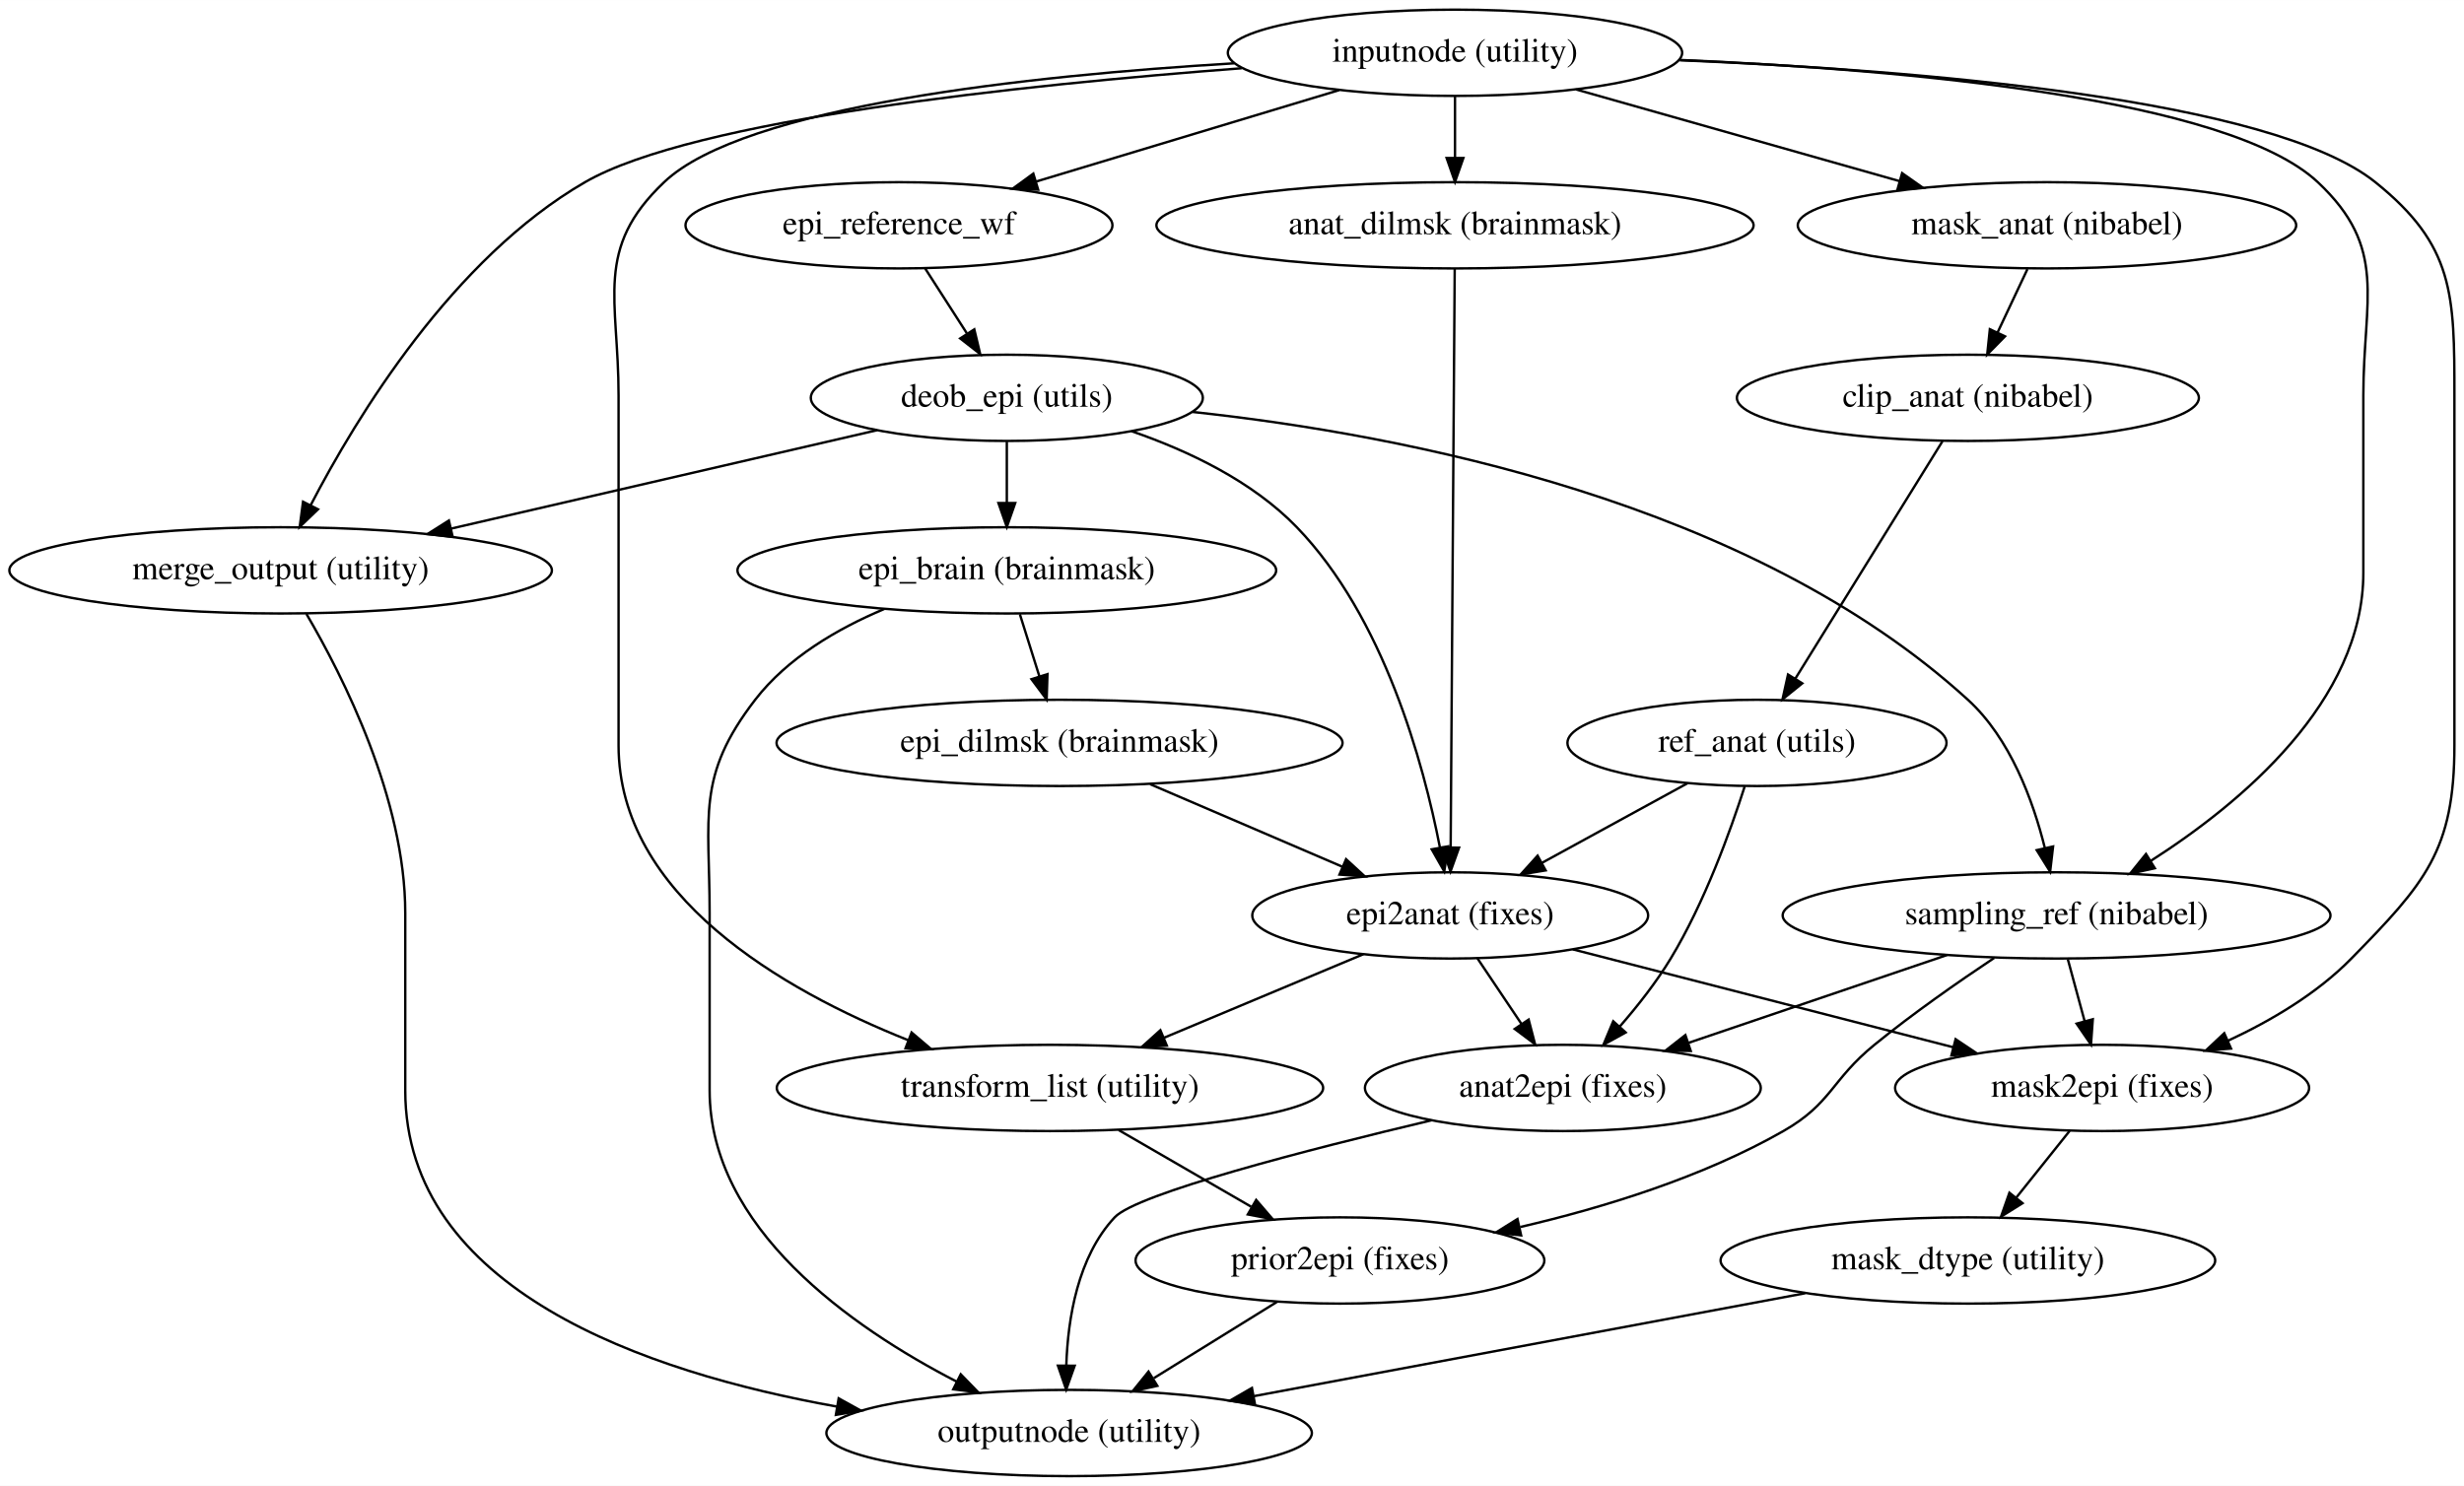
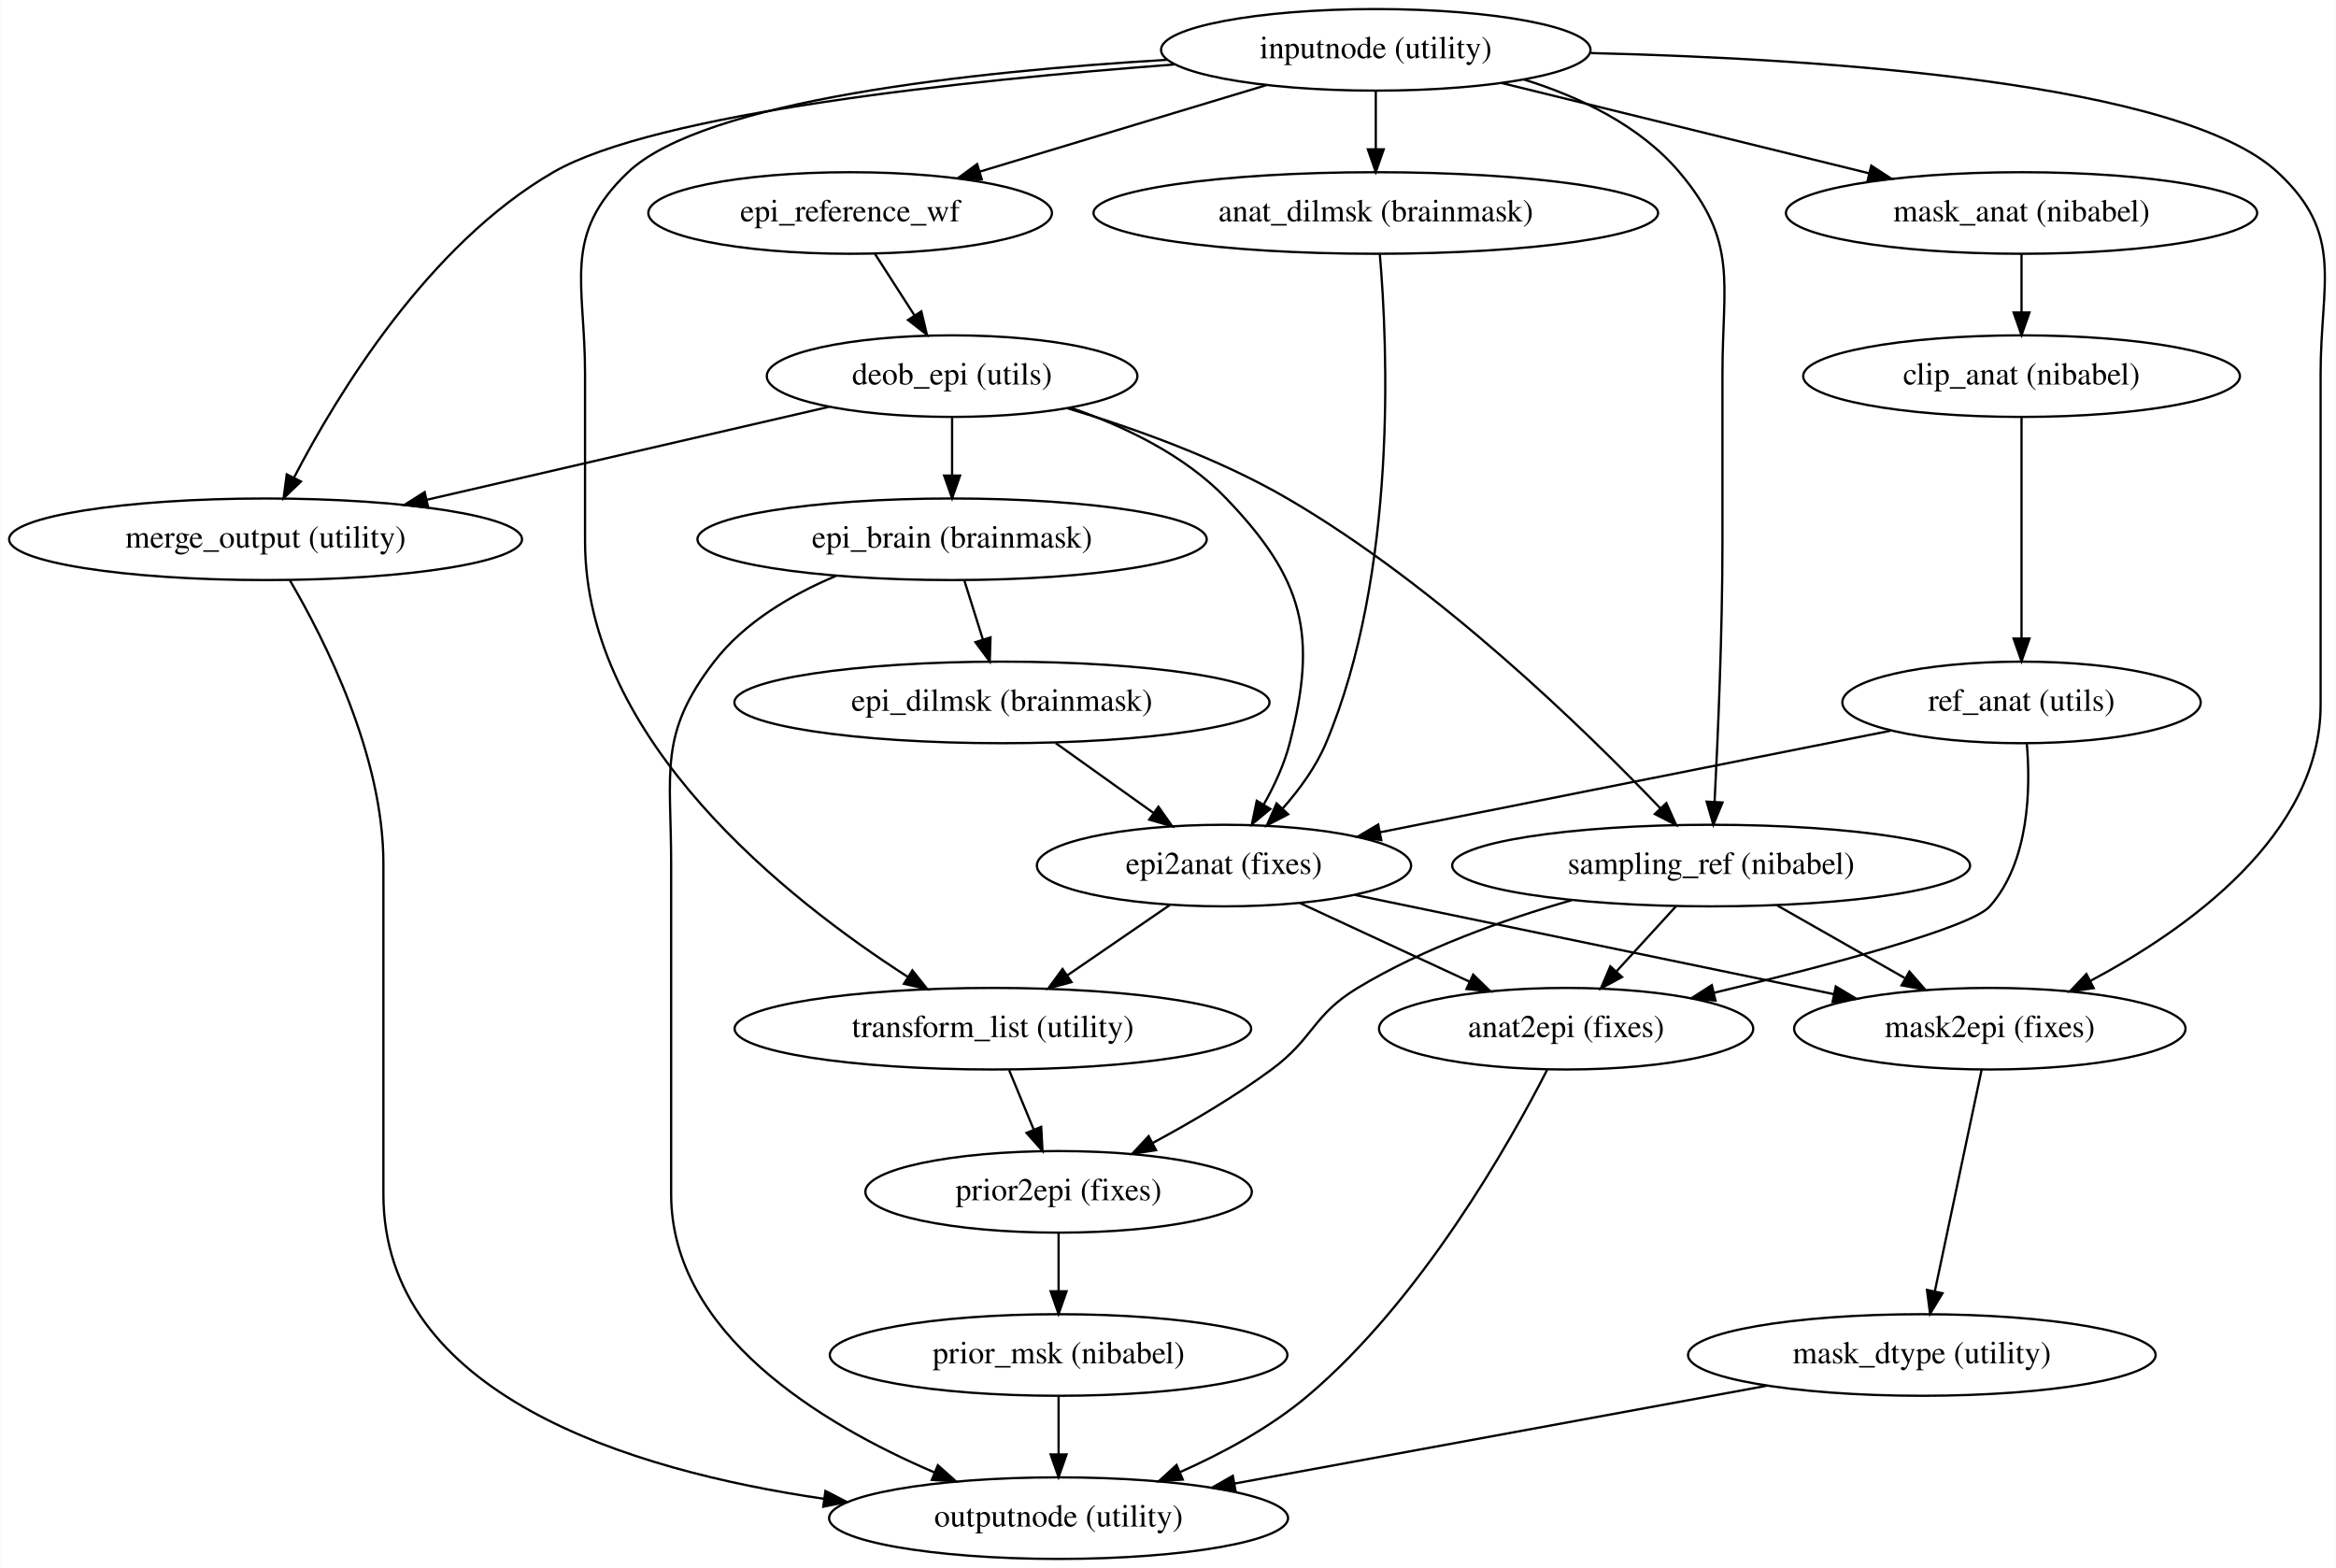
- <svg xmlns="http://www.w3.org/2000/svg" width="1028pt" height="620pt" viewBox="0.00 0.00 1028.09 620.00">
-   <g id="graph0" class="graph" transform="scale(1 1) rotate(0) translate(4 616)">
-     <polygon fill="white" stroke="transparent" points="-4,4 -4,-616 1024.09,-616 1024.09,4 -4,4" />
+ <svg xmlns="http://www.w3.org/2000/svg" width="1031pt" height="692pt" viewBox="0.00 0.00 1030.76 692.00">
+   <g id="graph0" class="graph" transform="scale(1 1) rotate(0) translate(4 688)">
+     <polygon fill="white" stroke="transparent" points="-4,4 -4,-688 1026.76,-688 1026.76,4 -4,4" />
    <g id="node1" class="node">
-       <ellipse fill="none" stroke="black" cx="603.09" cy="-594" rx="94.78" ry="18" />
-       <text text-anchor="middle" x="603.09" y="-590.3" font-family="Times,serif" font-size="14.00">inputnode (utility)</text>
+       <ellipse fill="none" stroke="black" cx="603.09" cy="-666" rx="94.78" ry="18" />
+       <text text-anchor="middle" x="603.09" y="-662.3" font-family="Times,serif" font-size="14.00">inputnode (utility)</text>
    </g>
    <g id="node2" class="node">
-       <ellipse fill="none" stroke="black" cx="434.09" cy="-162" rx="113.98" ry="18" />
-       <text text-anchor="middle" x="434.09" y="-158.3" font-family="Times,serif" font-size="14.00">transform_list (utility)</text>
+       <ellipse fill="none" stroke="black" cx="434.09" cy="-234" rx="113.98" ry="18" />
+       <text text-anchor="middle" x="434.09" y="-230.3" font-family="Times,serif" font-size="14.00">transform_list (utility)</text>
    </g>
    <g id="edge1" class="edge">
-       <path fill="none" stroke="black" d="M510.86,-589.6C425.36,-584.48 306.48,-571.73 273.09,-540 243.77,-512.14 254.09,-491.45 254.09,-451 254.09,-451 254.09,-451 254.09,-305 254.09,-242.24 322.38,-202.92 374.84,-181.97" />
-       <polygon fill="black" stroke="black" points="376.36,-185.14 384.43,-178.27 373.84,-178.61 376.36,-185.14" />
+       <path fill="none" stroke="black" d="M510.86,-661.6C425.36,-656.48 306.48,-643.73 273.09,-612 243.77,-584.14 254.09,-563.45 254.09,-523 254.09,-523 254.09,-523 254.09,-449 254.09,-361.34 343.63,-290.88 396.4,-256.97" />
+       <polygon fill="black" stroke="black" points="398.57,-259.74 405.17,-251.45 394.84,-253.81 398.57,-259.74" />
    </g>
    <g id="node3" class="node">
-       <ellipse fill="none" stroke="black" cx="371.09" cy="-522" rx="89.08" ry="18" />
-       <text text-anchor="middle" x="371.09" y="-518.3" font-family="Times,serif" font-size="14.00">epi_reference_wf</text>
+       <ellipse fill="none" stroke="black" cx="371.09" cy="-594" rx="89.08" ry="18" />
+       <text text-anchor="middle" x="371.09" y="-590.3" font-family="Times,serif" font-size="14.00">epi_reference_wf</text>
    </g>
    <g id="edge2" class="edge">
-       <path fill="none" stroke="black" d="M554.74,-578.41C517.89,-567.29 467.04,-551.95 428.19,-540.23" />
-       <polygon fill="black" stroke="black" points="429.17,-536.87 418.59,-537.33 427.15,-543.57 429.17,-536.87" />
+       <path fill="none" stroke="black" d="M554.74,-650.41C517.89,-639.29 467.04,-623.95 428.19,-612.23" />
+       <polygon fill="black" stroke="black" points="429.17,-608.87 418.59,-609.33 427.15,-615.57 429.17,-608.87" />
    </g>
    <g id="node4" class="node">
-       <ellipse fill="none" stroke="black" cx="113.09" cy="-378" rx="113.18" ry="18" />
-       <text text-anchor="middle" x="113.09" y="-374.3" font-family="Times,serif" font-size="14.00">merge_output (utility)</text>
+       <ellipse fill="none" stroke="black" cx="113.09" cy="-450" rx="113.18" ry="18" />
+       <text text-anchor="middle" x="113.09" y="-446.3" font-family="Times,serif" font-size="14.00">merge_output (utility)</text>
    </g>
    <g id="edge3" class="edge">
-       <path fill="none" stroke="black" d="M514.08,-587.54C421.98,-580.57 285.38,-566.17 240.09,-540 184.91,-508.12 144.8,-442.1 125.67,-405.28" />
-       <polygon fill="black" stroke="black" points="128.69,-403.49 121.05,-396.15 122.44,-406.65 128.69,-403.49" />
+       <path fill="none" stroke="black" d="M514.08,-659.54C421.98,-652.57 285.38,-638.17 240.09,-612 184.91,-580.12 144.8,-514.1 125.67,-477.28" />
+       <polygon fill="black" stroke="black" points="128.69,-475.49 121.05,-468.15 122.44,-478.65 128.69,-475.49" />
    </g>
    <g id="node5" class="node">
-       <ellipse fill="none" stroke="black" cx="603.09" cy="-522" rx="124.58" ry="18" />
-       <text text-anchor="middle" x="603.09" y="-518.3" font-family="Times,serif" font-size="14.00">anat_dilmsk (brainmask)</text>
+       <ellipse fill="none" stroke="black" cx="603.09" cy="-594" rx="124.58" ry="18" />
+       <text text-anchor="middle" x="603.09" y="-590.3" font-family="Times,serif" font-size="14.00">anat_dilmsk (brainmask)</text>
    </g>
    <g id="edge4" class="edge">
-       <path fill="none" stroke="black" d="M603.09,-575.7C603.09,-567.98 603.09,-558.71 603.09,-550.11" />
-       <polygon fill="black" stroke="black" points="606.59,-550.1 603.09,-540.1 599.59,-550.1 606.59,-550.1" />
+       <path fill="none" stroke="black" d="M603.09,-647.7C603.09,-639.98 603.09,-630.71 603.09,-622.11" />
+       <polygon fill="black" stroke="black" points="606.59,-622.1 603.09,-612.1 599.59,-622.1 606.59,-622.1" />
    </g>
    <g id="node6" class="node">
-       <ellipse fill="none" stroke="black" cx="850.09" cy="-522" rx="103.98" ry="18" />
-       <text text-anchor="middle" x="850.09" y="-518.3" font-family="Times,serif" font-size="14.00">mask_anat (nibabel)</text>
+       <ellipse fill="none" stroke="black" cx="888.09" cy="-594" rx="103.98" ry="18" />
+       <text text-anchor="middle" x="888.09" y="-590.3" font-family="Times,serif" font-size="14.00">mask_anat (nibabel)</text>
    </g>
    <g id="edge5" class="edge">
-       <path fill="none" stroke="black" d="M653.67,-578.67C692.74,-567.59 746.98,-552.22 788.56,-540.44" />
-       <polygon fill="black" stroke="black" points="789.64,-543.77 798.3,-537.68 787.73,-537.04 789.64,-543.77" />
+       <path fill="none" stroke="black" d="M658.72,-651.34C705.09,-639.95 771.32,-623.68 820.7,-611.55" />
+       <polygon fill="black" stroke="black" points="821.77,-614.89 830.65,-609.11 820.1,-608.09 821.77,-614.89" />
    </g>
    <g id="node7" class="node">
-       <ellipse fill="none" stroke="black" cx="873.09" cy="-162" rx="86.38" ry="18" />
-       <text text-anchor="middle" x="873.09" y="-158.3" font-family="Times,serif" font-size="14.00">mask2epi (fixes)</text>
+       <ellipse fill="none" stroke="black" cx="874.09" cy="-234" rx="86.38" ry="18" />
+       <text text-anchor="middle" x="874.09" y="-230.3" font-family="Times,serif" font-size="14.00">mask2epi (fixes)</text>
    </g>
    <g id="edge6" class="edge">
-       <path fill="none" stroke="black" d="M696.85,-590.88C795.9,-586.8 943.66,-574.86 987.09,-540 1019.99,-513.59 1020.09,-493.19 1020.09,-451 1020.09,-451 1020.09,-451 1020.09,-305 1020.09,-261.07 1007.82,-247.39 977.09,-216 962.78,-201.39 943.6,-190.06 925.6,-181.7" />
-       <polygon fill="black" stroke="black" points="926.89,-178.44 916.33,-177.59 924.06,-184.84 926.89,-178.44" />
+       <path fill="none" stroke="black" d="M698,-664.58C801.54,-662.07 958.3,-651.58 1001.09,-612 1030.78,-584.54 1020.09,-563.45 1020.09,-523 1020.09,-523 1020.09,-523 1020.09,-377 1020.09,-319.56 961.3,-277.84 918.33,-255.02" />
+       <polygon fill="black" stroke="black" points="919.93,-251.9 909.43,-250.44 916.72,-258.13 919.93,-251.9" />
    </g>
    <g id="node8" class="node">
-       <ellipse fill="none" stroke="black" cx="854.09" cy="-234" rx="114.28" ry="18" />
-       <text text-anchor="middle" x="854.09" y="-230.3" font-family="Times,serif" font-size="14.00">sampling_ref (nibabel)</text>
+       <ellipse fill="none" stroke="black" cx="751.09" cy="-306" rx="114.28" ry="18" />
+       <text text-anchor="middle" x="751.09" y="-302.3" font-family="Times,serif" font-size="14.00">sampling_ref (nibabel)</text>
    </g>
    <g id="edge7" class="edge">
-       <path fill="none" stroke="black" d="M697.1,-591.01C790.69,-587 925.65,-575.11 963.09,-540 992.59,-512.33 982.09,-491.45 982.09,-451 982.09,-451 982.09,-451 982.09,-377 982.09,-323.38 931.12,-280.89 893.5,-256.83" />
-       <polygon fill="black" stroke="black" points="895.09,-253.7 884.75,-251.4 891.4,-259.65 895.09,-253.7" />
+       <path fill="none" stroke="black" d="M668.51,-652.91C693.31,-645.16 719.72,-632.53 737.09,-612 763.22,-581.12 756.09,-563.45 756.09,-523 756.09,-523 756.09,-523 756.09,-449 756.09,-408.97 754.08,-362.63 752.61,-334.07" />
+       <polygon fill="black" stroke="black" points="756.1,-333.84 752.08,-324.04 749.11,-334.21 756.1,-333.84" />
    </g>
    <g id="node9" class="node">
-       <ellipse fill="none" stroke="black" cx="555.09" cy="-90" rx="85.29" ry="18" />
-       <text text-anchor="middle" x="555.09" y="-86.3" font-family="Times,serif" font-size="14.00">prior2epi (fixes)</text>
+       <ellipse fill="none" stroke="black" cx="463.09" cy="-162" rx="85.29" ry="18" />
+       <text text-anchor="middle" x="463.09" y="-158.3" font-family="Times,serif" font-size="14.00">prior2epi (fixes)</text>
    </g>
    <g id="edge8" class="edge">
-       <path fill="none" stroke="black" d="M462.77,-144.41C479.31,-134.84 500.29,-122.7 518.07,-112.42" />
-       <polygon fill="black" stroke="black" points="520.13,-115.27 527.04,-107.23 516.63,-109.21 520.13,-115.27" />
+       <path fill="none" stroke="black" d="M441.26,-215.7C444.52,-207.81 448.46,-198.3 452.09,-189.55" />
+       <polygon fill="black" stroke="black" points="455.41,-190.68 456,-180.1 448.94,-188 455.41,-190.68" />
+     </g>
+     <g id="node14" class="node">
+       <ellipse fill="none" stroke="black" cx="416.09" cy="-522" rx="81.79" ry="18" />
+       <text text-anchor="middle" x="416.09" y="-518.3" font-family="Times,serif" font-size="14.00">deob_epi (utils)</text>
+     </g>
+     <g id="edge9" class="edge">
+       <path fill="none" stroke="black" d="M381.98,-576.05C387.21,-567.92 393.59,-558 399.41,-548.94" />
+       <polygon fill="black" stroke="black" points="402.52,-550.58 404.98,-540.28 396.63,-546.79 402.52,-550.58" />
    </g>
    <g id="node13" class="node">
-       <ellipse fill="none" stroke="black" cx="416.09" cy="-450" rx="81.79" ry="18" />
-       <text text-anchor="middle" x="416.09" y="-446.3" font-family="Times,serif" font-size="14.00">deob_epi (utils)</text>
-     </g>
-     <g id="edge9" class="edge">
-       <path fill="none" stroke="black" d="M381.98,-504.05C387.21,-495.92 393.59,-486 399.41,-476.94" />
-       <polygon fill="black" stroke="black" points="402.52,-478.58 404.98,-468.28 396.63,-474.79 402.52,-478.58" />
+       <ellipse fill="none" stroke="black" cx="463.09" cy="-18" rx="101.28" ry="18" />
+       <text text-anchor="middle" x="463.09" y="-14.3" font-family="Times,serif" font-size="14.00">outputnode (utility)</text>
+     </g>
+     <g id="edge10" class="edge">
+       <path fill="none" stroke="black" d="M123.86,-431.81C139.1,-405.83 165.09,-354.52 165.09,-307 165.09,-307 165.09,-307 165.09,-161 165.09,-72.52 273.47,-39.12 359.51,-26.54" />
+       <polygon fill="black" stroke="black" points="360.19,-29.98 369.62,-25.14 359.23,-23.04 360.19,-29.98" />
+     </g>
+     <g id="node10" class="node">
+       <ellipse fill="none" stroke="black" cx="536.09" cy="-306" rx="82.59" ry="18" />
+       <text text-anchor="middle" x="536.09" y="-302.3" font-family="Times,serif" font-size="14.00">epi2anat (fixes)</text>
+     </g>
+     <g id="edge11" class="edge">
+       <path fill="none" stroke="black" d="M604.87,-575.78C608.29,-535.97 612.82,-435.25 581.09,-360 576.68,-349.55 569.45,-339.63 562.06,-331.26" />
+       <polygon fill="black" stroke="black" points="564.4,-328.64 555.01,-323.74 559.29,-333.43 564.4,-328.64" />
+     </g>
+     <g id="node15" class="node">
+       <ellipse fill="none" stroke="black" cx="888.09" cy="-522" rx="96.38" ry="18" />
+       <text text-anchor="middle" x="888.09" y="-518.3" font-family="Times,serif" font-size="14.00">clip_anat (nibabel)</text>
+     </g>
+     <g id="edge12" class="edge">
+       <path fill="none" stroke="black" d="M888.09,-575.7C888.09,-567.98 888.09,-558.71 888.09,-550.11" />
+       <polygon fill="black" stroke="black" points="891.59,-550.1 888.09,-540.1 884.59,-550.1 891.59,-550.1" />
+     </g>
+     <g id="node16" class="node">
+       <ellipse fill="none" stroke="black" cx="844.09" cy="-90" rx="103.18" ry="18" />
+       <text text-anchor="middle" x="844.09" y="-86.3" font-family="Times,serif" font-size="14.00">mask_dtype (utility)</text>
+     </g>
+     <g id="edge13" class="edge">
+       <path fill="none" stroke="black" d="M870.47,-215.87C865.34,-191.56 855.88,-146.82 849.8,-118.01" />
+       <polygon fill="black" stroke="black" points="853.21,-117.25 847.72,-108.19 846.36,-118.7 853.21,-117.25" />
+     </g>
+     <g id="edge16" class="edge">
+       <path fill="none" stroke="black" d="M780.24,-288.41C797.06,-278.84 818.39,-266.7 836.46,-256.42" />
+       <polygon fill="black" stroke="black" points="838.61,-259.22 845.57,-251.23 835.15,-253.13 838.61,-259.22" />
+     </g>
+     <g id="edge14" class="edge">
+       <path fill="none" stroke="black" d="M689.54,-290.71C659.69,-282.17 624.11,-269.51 595.09,-252 575.17,-239.98 575.81,-229.82 557.09,-216 540.81,-203.98 521.54,-192.67 504.69,-183.61" />
+       <polygon fill="black" stroke="black" points="506.1,-180.39 495.62,-178.82 502.83,-186.58 506.1,-180.39" />
+     </g>
+     <g id="node11" class="node">
+       <ellipse fill="none" stroke="black" cx="687.09" cy="-234" rx="82.59" ry="18" />
+       <text text-anchor="middle" x="687.09" y="-230.3" font-family="Times,serif" font-size="14.00">anat2epi (fixes)</text>
+     </g>
+     <g id="edge15" class="edge">
+       <path fill="none" stroke="black" d="M735.6,-288.05C727.74,-279.46 718.04,-268.86 709.4,-259.4" />
+       <polygon fill="black" stroke="black" points="711.77,-256.81 702.44,-251.79 706.6,-261.53 711.77,-256.81" />
    </g>
    <g id="node12" class="node">
-       <ellipse fill="none" stroke="black" cx="442.09" cy="-18" rx="101.28" ry="18" />
-       <text text-anchor="middle" x="442.09" y="-14.3" font-family="Times,serif" font-size="14.00">outputnode (utility)</text>
-     </g>
-     <g id="edge10" class="edge">
-       <path fill="none" stroke="black" d="M123.86,-359.81C139.1,-333.83 165.09,-282.52 165.09,-235 165.09,-235 165.09,-235 165.09,-161 165.09,-77.82 265.22,-43.33 345.08,-29.05" />
-       <polygon fill="black" stroke="black" points="345.93,-32.46 355.21,-27.33 344.76,-25.56 345.93,-32.46" />
-     </g>
-     <g id="node10" class="node">
-       <ellipse fill="none" stroke="black" cx="601.09" cy="-234" rx="82.59" ry="18" />
-       <text text-anchor="middle" x="601.09" y="-230.3" font-family="Times,serif" font-size="14.00">epi2anat (fixes)</text>
-     </g>
-     <g id="edge11" class="edge">
-       <path fill="none" stroke="black" d="M602.97,-503.97C602.64,-456.29 601.69,-321.18 601.28,-262.63" />
-       <polygon fill="black" stroke="black" points="604.78,-262.28 601.21,-252.31 597.78,-262.33 604.78,-262.28" />
-     </g>
-     <g id="node14" class="node">
-       <ellipse fill="none" stroke="black" cx="817.09" cy="-450" rx="96.38" ry="18" />
-       <text text-anchor="middle" x="817.09" y="-446.3" font-family="Times,serif" font-size="14.00">clip_anat (nibabel)</text>
-     </g>
-     <g id="edge12" class="edge">
-       <path fill="none" stroke="black" d="M841.93,-503.7C838.18,-495.73 833.64,-486.1 829.47,-477.26" />
-       <polygon fill="black" stroke="black" points="832.58,-475.66 825.15,-468.1 826.25,-478.64 832.58,-475.66" />
-     </g>
-     <g id="node15" class="node">
-       <ellipse fill="none" stroke="black" cx="817.09" cy="-90" rx="103.18" ry="18" />
-       <text text-anchor="middle" x="817.09" y="-86.3" font-family="Times,serif" font-size="14.00">mask_dtype (utility)</text>
-     </g>
-     <g id="edge13" class="edge">
-       <path fill="none" stroke="black" d="M859.53,-144.05C852.82,-135.67 844.59,-125.38 837.17,-116.1" />
-       <polygon fill="black" stroke="black" points="839.89,-113.9 830.91,-108.28 834.42,-118.27 839.89,-113.9" />
-     </g>
-     <g id="edge16" class="edge">
-       <path fill="none" stroke="black" d="M858.79,-215.7C860.9,-207.9 863.45,-198.51 865.81,-189.83" />
-       <polygon fill="black" stroke="black" points="869.21,-190.67 868.45,-180.1 862.45,-188.84 869.21,-190.67" />
-     </g>
-     <g id="edge14" class="edge">
-       <path fill="none" stroke="black" d="M828.06,-216.25C813.05,-206.26 794.05,-193.01 778.09,-180 760.05,-165.31 760.29,-155.53 740.09,-144 706.42,-124.78 665.26,-112.09 630.32,-103.97" />
-       <polygon fill="black" stroke="black" points="630.69,-100.46 620.17,-101.69 629.16,-107.3 630.69,-100.46" />
-     </g>
-     <g id="node11" class="node">
-       <ellipse fill="none" stroke="black" cx="648.09" cy="-162" rx="82.59" ry="18" />
-       <text text-anchor="middle" x="648.09" y="-158.3" font-family="Times,serif" font-size="14.00">anat2epi (fixes)</text>
-     </g>
-     <g id="edge15" class="edge">
-       <path fill="none" stroke="black" d="M808.37,-217.46C776.44,-206.61 733.73,-192.1 700.43,-180.79" />
-       <polygon fill="black" stroke="black" points="701.46,-177.44 690.87,-177.54 699.21,-184.07 701.46,-177.44" />
+       <ellipse fill="none" stroke="black" cx="463.09" cy="-90" rx="100.98" ry="18" />
+       <text text-anchor="middle" x="463.09" y="-86.3" font-family="Times,serif" font-size="14.00">prior_msk (nibabel)</text>
    </g>
    <g id="edge17" class="edge">
-       <path fill="none" stroke="black" d="M528.88,-72.76C513.59,-63.29 494.09,-51.21 477.45,-40.91" />
-       <polygon fill="black" stroke="black" points="478.89,-37.68 468.55,-35.39 475.21,-43.63 478.89,-37.68" />
+       <path fill="none" stroke="black" d="M463.09,-143.7C463.09,-135.98 463.09,-126.71 463.09,-118.11" />
+       <polygon fill="black" stroke="black" points="466.59,-118.1 463.09,-108.1 459.59,-118.1 466.59,-118.1" />
    </g>
    <g id="edge18" class="edge">
-       <path fill="none" stroke="black" d="M564.85,-217.81C540.5,-207.6 508.16,-194.05 481.73,-182.97" />
-       <polygon fill="black" stroke="black" points="482.86,-179.65 472.29,-179.01 480.16,-186.1 482.86,-179.65" />
+       <path fill="none" stroke="black" d="M512.18,-288.59C498.69,-279.33 481.64,-267.63 466.92,-257.53" />
+       <polygon fill="black" stroke="black" points="468.79,-254.57 458.56,-251.8 464.83,-260.34 468.79,-254.57" />
    </g>
    <g id="edge20" class="edge">
-       <path fill="none" stroke="black" d="M652.25,-219.83C697.22,-208.26 762.79,-191.39 810.8,-179.03" />
-       <polygon fill="black" stroke="black" points="811.96,-182.35 820.77,-176.46 810.21,-175.57 811.96,-182.35" />
+       <path fill="none" stroke="black" d="M593.81,-293.05C652.3,-280.93 742.81,-262.19 805.07,-249.29" />
+       <polygon fill="black" stroke="black" points="806.11,-252.65 815.19,-247.2 804.69,-245.8 806.11,-252.65" />
    </g>
    <g id="edge19" class="edge">
-       <path fill="none" stroke="black" d="M612.47,-216.05C617.98,-207.84 624.73,-197.79 630.86,-188.66" />
-       <polygon fill="black" stroke="black" points="633.82,-190.53 636.49,-180.28 628.01,-186.63 633.82,-190.53" />
+       <path fill="none" stroke="black" d="M569.6,-289.46C591.69,-279.22 620.82,-265.72 644.54,-254.73" />
+       <polygon fill="black" stroke="black" points="646.07,-257.87 653.67,-250.49 643.13,-251.52 646.07,-257.87" />
    </g>
    <g id="edge21" class="edge">
-       <path fill="none" stroke="black" d="M593.3,-148.5C541.5,-136.21 470.34,-117.88 461.09,-108 445.69,-91.55 441.55,-65.82 440.91,-46.24" />
-       <polygon fill="black" stroke="black" points="444.41,-46.08 440.86,-36.1 437.41,-46.11 444.41,-46.08" />
+       <path fill="none" stroke="black" d="M678.69,-215.8C662.32,-183.79 623.31,-114.45 573.09,-72 556.53,-58 535.65,-46.73 516.54,-38.24" />
+       <polygon fill="black" stroke="black" points="517.9,-35.02 507.33,-34.3 515.15,-41.45 517.9,-35.02" />
    </g>
    <g id="edge22" class="edge">
-       <path fill="none" stroke="black" d="M361.92,-436.49C312.32,-425.03 238.59,-407.99 184.26,-395.44" />
-       <polygon fill="black" stroke="black" points="184.88,-391.99 174.35,-393.15 183.3,-398.81 184.88,-391.99" />
+       <path fill="none" stroke="black" d="M463.09,-71.7C463.09,-63.98 463.09,-54.71 463.09,-46.11" />
+       <polygon fill="black" stroke="black" points="466.59,-46.1 463.09,-36.1 459.59,-46.1 466.59,-46.1" />
+     </g>
+     <g id="edge23" class="edge">
+       <path fill="none" stroke="black" d="M361.92,-508.49C312.32,-497.03 238.59,-479.99 184.26,-467.44" />
+       <polygon fill="black" stroke="black" points="184.88,-463.99 174.35,-465.15 183.3,-470.81 184.88,-463.99" />
+     </g>
+     <g id="edge26" class="edge">
+       <path fill="none" stroke="black" d="M467.1,-507.79C496.61,-498.93 533.78,-485.65 564.09,-468 630.51,-429.32 695.69,-365.77 728.74,-331.21" />
+       <polygon fill="black" stroke="black" points="731.33,-333.56 735.67,-323.89 726.25,-328.75 731.33,-333.56" />
    </g>
    <g id="edge25" class="edge">
-       <path fill="none" stroke="black" d="M493.58,-444.11C582.17,-434.59 726.58,-406.56 817.09,-324 834.8,-307.85 844.28,-281.9 849.19,-262.18" />
-       <polygon fill="black" stroke="black" points="852.64,-262.77 851.41,-252.25 845.81,-261.24 852.64,-262.77" />
+       <path fill="none" stroke="black" d="M468.25,-508.12C491.88,-499.99 518.6,-487.28 537.09,-468 571.41,-432.21 577.37,-408.04 565.09,-360 562.71,-350.7 558.33,-341.27 553.67,-333" />
+       <polygon fill="black" stroke="black" points="556.55,-330.99 548.4,-324.22 550.55,-334.59 556.55,-330.99" />
+     </g>
+     <g id="node17" class="node">
+       <ellipse fill="none" stroke="black" cx="416.09" cy="-450" rx="112.38" ry="18" />
+       <text text-anchor="middle" x="416.09" y="-446.3" font-family="Times,serif" font-size="14.00">epi_brain (brainmask)</text>
    </g>
    <g id="edge24" class="edge">
-       <path fill="none" stroke="black" d="M468.18,-436.06C491.8,-427.92 518.53,-415.22 537.09,-396 573.45,-358.36 589.95,-297.51 596.79,-262.39" />
-       <polygon fill="black" stroke="black" points="600.27,-262.83 598.61,-252.37 593.38,-261.58 600.27,-262.83" />
-     </g>
-     <g id="node16" class="node">
-       <ellipse fill="none" stroke="black" cx="416.09" cy="-378" rx="112.38" ry="18" />
-       <text text-anchor="middle" x="416.09" y="-374.3" font-family="Times,serif" font-size="14.00">epi_brain (brainmask)</text>
-     </g>
-     <g id="edge23" class="edge">
-       <path fill="none" stroke="black" d="M416.09,-431.7C416.09,-423.98 416.09,-414.71 416.09,-406.11" />
-       <polygon fill="black" stroke="black" points="419.59,-406.1 416.09,-396.1 412.59,-406.1 419.59,-406.1" />
-     </g>
-     <g id="node17" class="node">
-       <ellipse fill="none" stroke="black" cx="729.09" cy="-306" rx="79.09" ry="18" />
-       <text text-anchor="middle" x="729.09" y="-302.3" font-family="Times,serif" font-size="14.00">ref_anat (utils)</text>
-     </g>
-     <g id="edge26" class="edge">
-       <path fill="none" stroke="black" d="M806.48,-431.87C791.21,-407.24 762.95,-361.64 745.13,-332.88" />
-       <polygon fill="black" stroke="black" points="747.99,-330.85 739.74,-324.19 742.04,-334.53 747.99,-330.85" />
+       <path fill="none" stroke="black" d="M416.09,-503.7C416.09,-495.98 416.09,-486.71 416.09,-478.11" />
+       <polygon fill="black" stroke="black" points="419.59,-478.1 416.09,-468.1 412.59,-478.1 419.59,-478.1" />
+     </g>
+     <g id="node18" class="node">
+       <ellipse fill="none" stroke="black" cx="888.09" cy="-378" rx="79.09" ry="18" />
+       <text text-anchor="middle" x="888.09" y="-374.3" font-family="Times,serif" font-size="14.00">ref_anat (utils)</text>
    </g>
    <g id="edge27" class="edge">
-       <path fill="none" stroke="black" d="M749.18,-76.32C684.44,-64.24 587.04,-46.06 519.36,-33.42" />
-       <polygon fill="black" stroke="black" points="519.65,-29.92 509.18,-31.52 518.37,-36.8 519.65,-29.92" />
+       <path fill="none" stroke="black" d="M888.09,-503.87C888.09,-479.67 888.09,-435.21 888.09,-406.39" />
+       <polygon fill="black" stroke="black" points="891.59,-406.19 888.09,-396.19 884.59,-406.19 891.59,-406.19" />
+     </g>
+     <g id="edge28" class="edge">
+       <path fill="none" stroke="black" d="M775.53,-76.4C709.48,-64.27 609.67,-45.93 540.72,-33.26" />
+       <polygon fill="black" stroke="black" points="541.24,-29.8 530.77,-31.44 539.98,-36.68 541.24,-29.8" />
+     </g>
+     <g id="edge30" class="edge">
+       <path fill="none" stroke="black" d="M364.89,-433.85C345.35,-425.63 324.56,-413.46 311.09,-396 286.39,-363.97 292.09,-347.45 292.09,-307 292.09,-307 292.09,-307 292.09,-161 292.09,-99.55 358.25,-59.61 408.27,-38.19" />
+       <polygon fill="black" stroke="black" points="409.81,-41.34 417.71,-34.28 407.14,-34.87 409.81,-41.34" />
+     </g>
+     <g id="node19" class="node">
+       <ellipse fill="none" stroke="black" cx="438.09" cy="-378" rx="118.08" ry="18" />
+       <text text-anchor="middle" x="438.09" y="-374.3" font-family="Times,serif" font-size="14.00">epi_dilmsk (brainmask)</text>
    </g>
    <g id="edge29" class="edge">
-       <path fill="none" stroke="black" d="M364.89,-361.85C345.35,-353.63 324.56,-341.46 311.09,-324 286.39,-291.97 292.09,-275.45 292.09,-235 292.09,-235 292.09,-235 292.09,-161 292.09,-103.42 351.11,-62.2 395.1,-39.48" />
-       <polygon fill="black" stroke="black" points="396.86,-42.51 404.24,-34.91 393.73,-36.25 396.86,-42.51" />
-     </g>
-     <g id="node18" class="node">
-       <ellipse fill="none" stroke="black" cx="438.09" cy="-306" rx="118.08" ry="18" />
-       <text text-anchor="middle" x="438.09" y="-302.3" font-family="Times,serif" font-size="14.00">epi_dilmsk (brainmask)</text>
-     </g>
-     <g id="edge28" class="edge">
-       <path fill="none" stroke="black" d="M421.53,-359.7C423.98,-351.9 426.93,-342.51 429.66,-333.83" />
-       <polygon fill="black" stroke="black" points="433.05,-334.69 432.71,-324.1 426.38,-332.59 433.05,-334.69" />
-     </g>
-     <g id="edge30" class="edge">
-       <path fill="none" stroke="black" d="M700.04,-289.12C682.09,-279.3 658.84,-266.58 639.38,-255.94" />
-       <polygon fill="black" stroke="black" points="640.92,-252.79 630.46,-251.06 637.56,-258.93 640.92,-252.79" />
+       <path fill="none" stroke="black" d="M421.53,-431.7C423.98,-423.9 426.93,-414.51 429.66,-405.83" />
+       <polygon fill="black" stroke="black" points="433.05,-406.69 432.71,-396.1 426.38,-404.59 433.05,-406.69" />
    </g>
    <g id="edge31" class="edge">
-       <path fill="none" stroke="black" d="M723.97,-287.84C718.04,-269.33 707.24,-239.39 693.09,-216 687.12,-206.14 679.35,-196.26 671.94,-187.75" />
-       <polygon fill="black" stroke="black" points="674.31,-185.15 665.03,-180.05 669.11,-189.83 674.31,-185.15" />
+       <path fill="none" stroke="black" d="M830.36,-365.52C768.58,-353.23 670.62,-333.75 604.89,-320.68" />
+       <polygon fill="black" stroke="black" points="605.52,-317.24 595.03,-318.72 604.15,-324.1 605.52,-317.24" />
    </g>
    <g id="edge32" class="edge">
-       <path fill="none" stroke="black" d="M475.9,-288.76C499.83,-278.49 530.9,-265.14 556.1,-254.32" />
-       <polygon fill="black" stroke="black" points="557.64,-257.47 565.44,-250.31 554.88,-251.04 557.64,-257.47" />
+       <path fill="none" stroke="black" d="M890.41,-360C892.11,-340.23 891.63,-307.78 874.09,-288 865.7,-278.53 802.94,-261.96 752.4,-249.87" />
+       <polygon fill="black" stroke="black" points="753.02,-246.41 742.48,-247.51 751.4,-253.22 753.02,-246.41" />
+     </g>
+     <g id="edge33" class="edge">
+       <path fill="none" stroke="black" d="M461.81,-360.05C474.76,-350.81 490.95,-339.24 504.91,-329.27" />
+       <polygon fill="black" stroke="black" points="507.16,-331.97 513.26,-323.31 503.09,-326.27 507.16,-331.97" />
    </g>
  </g>
</svg>
